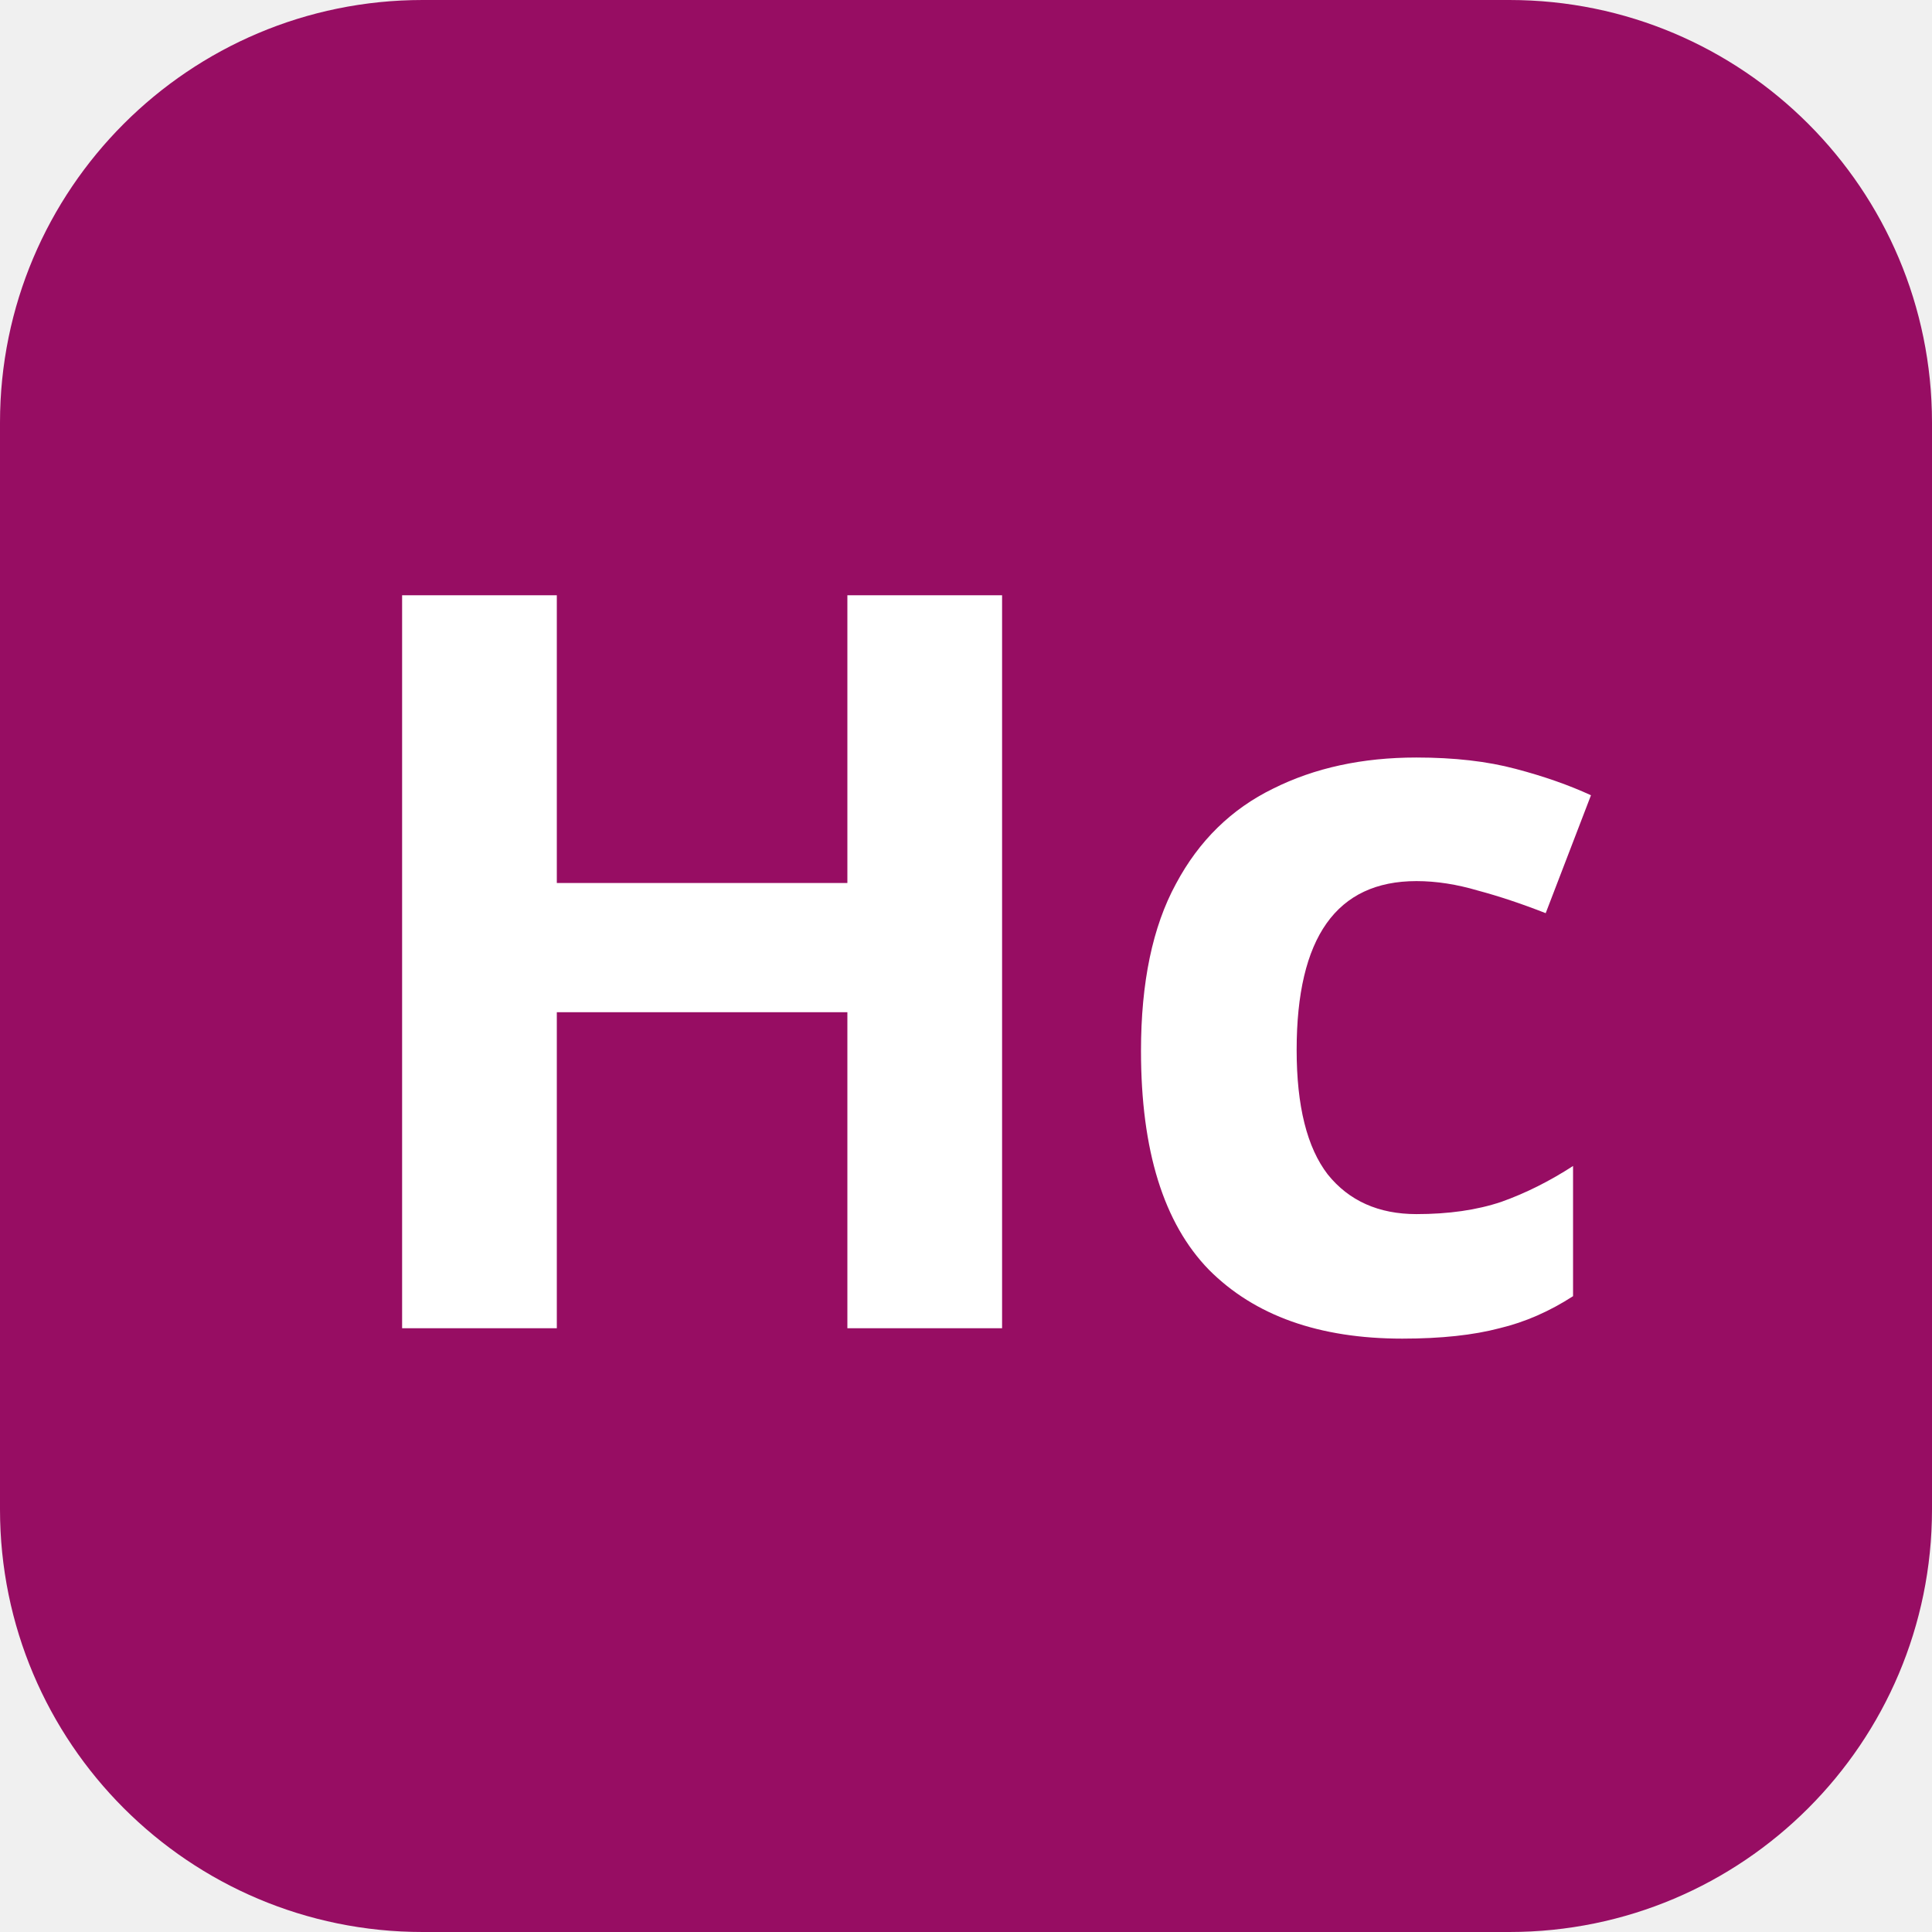
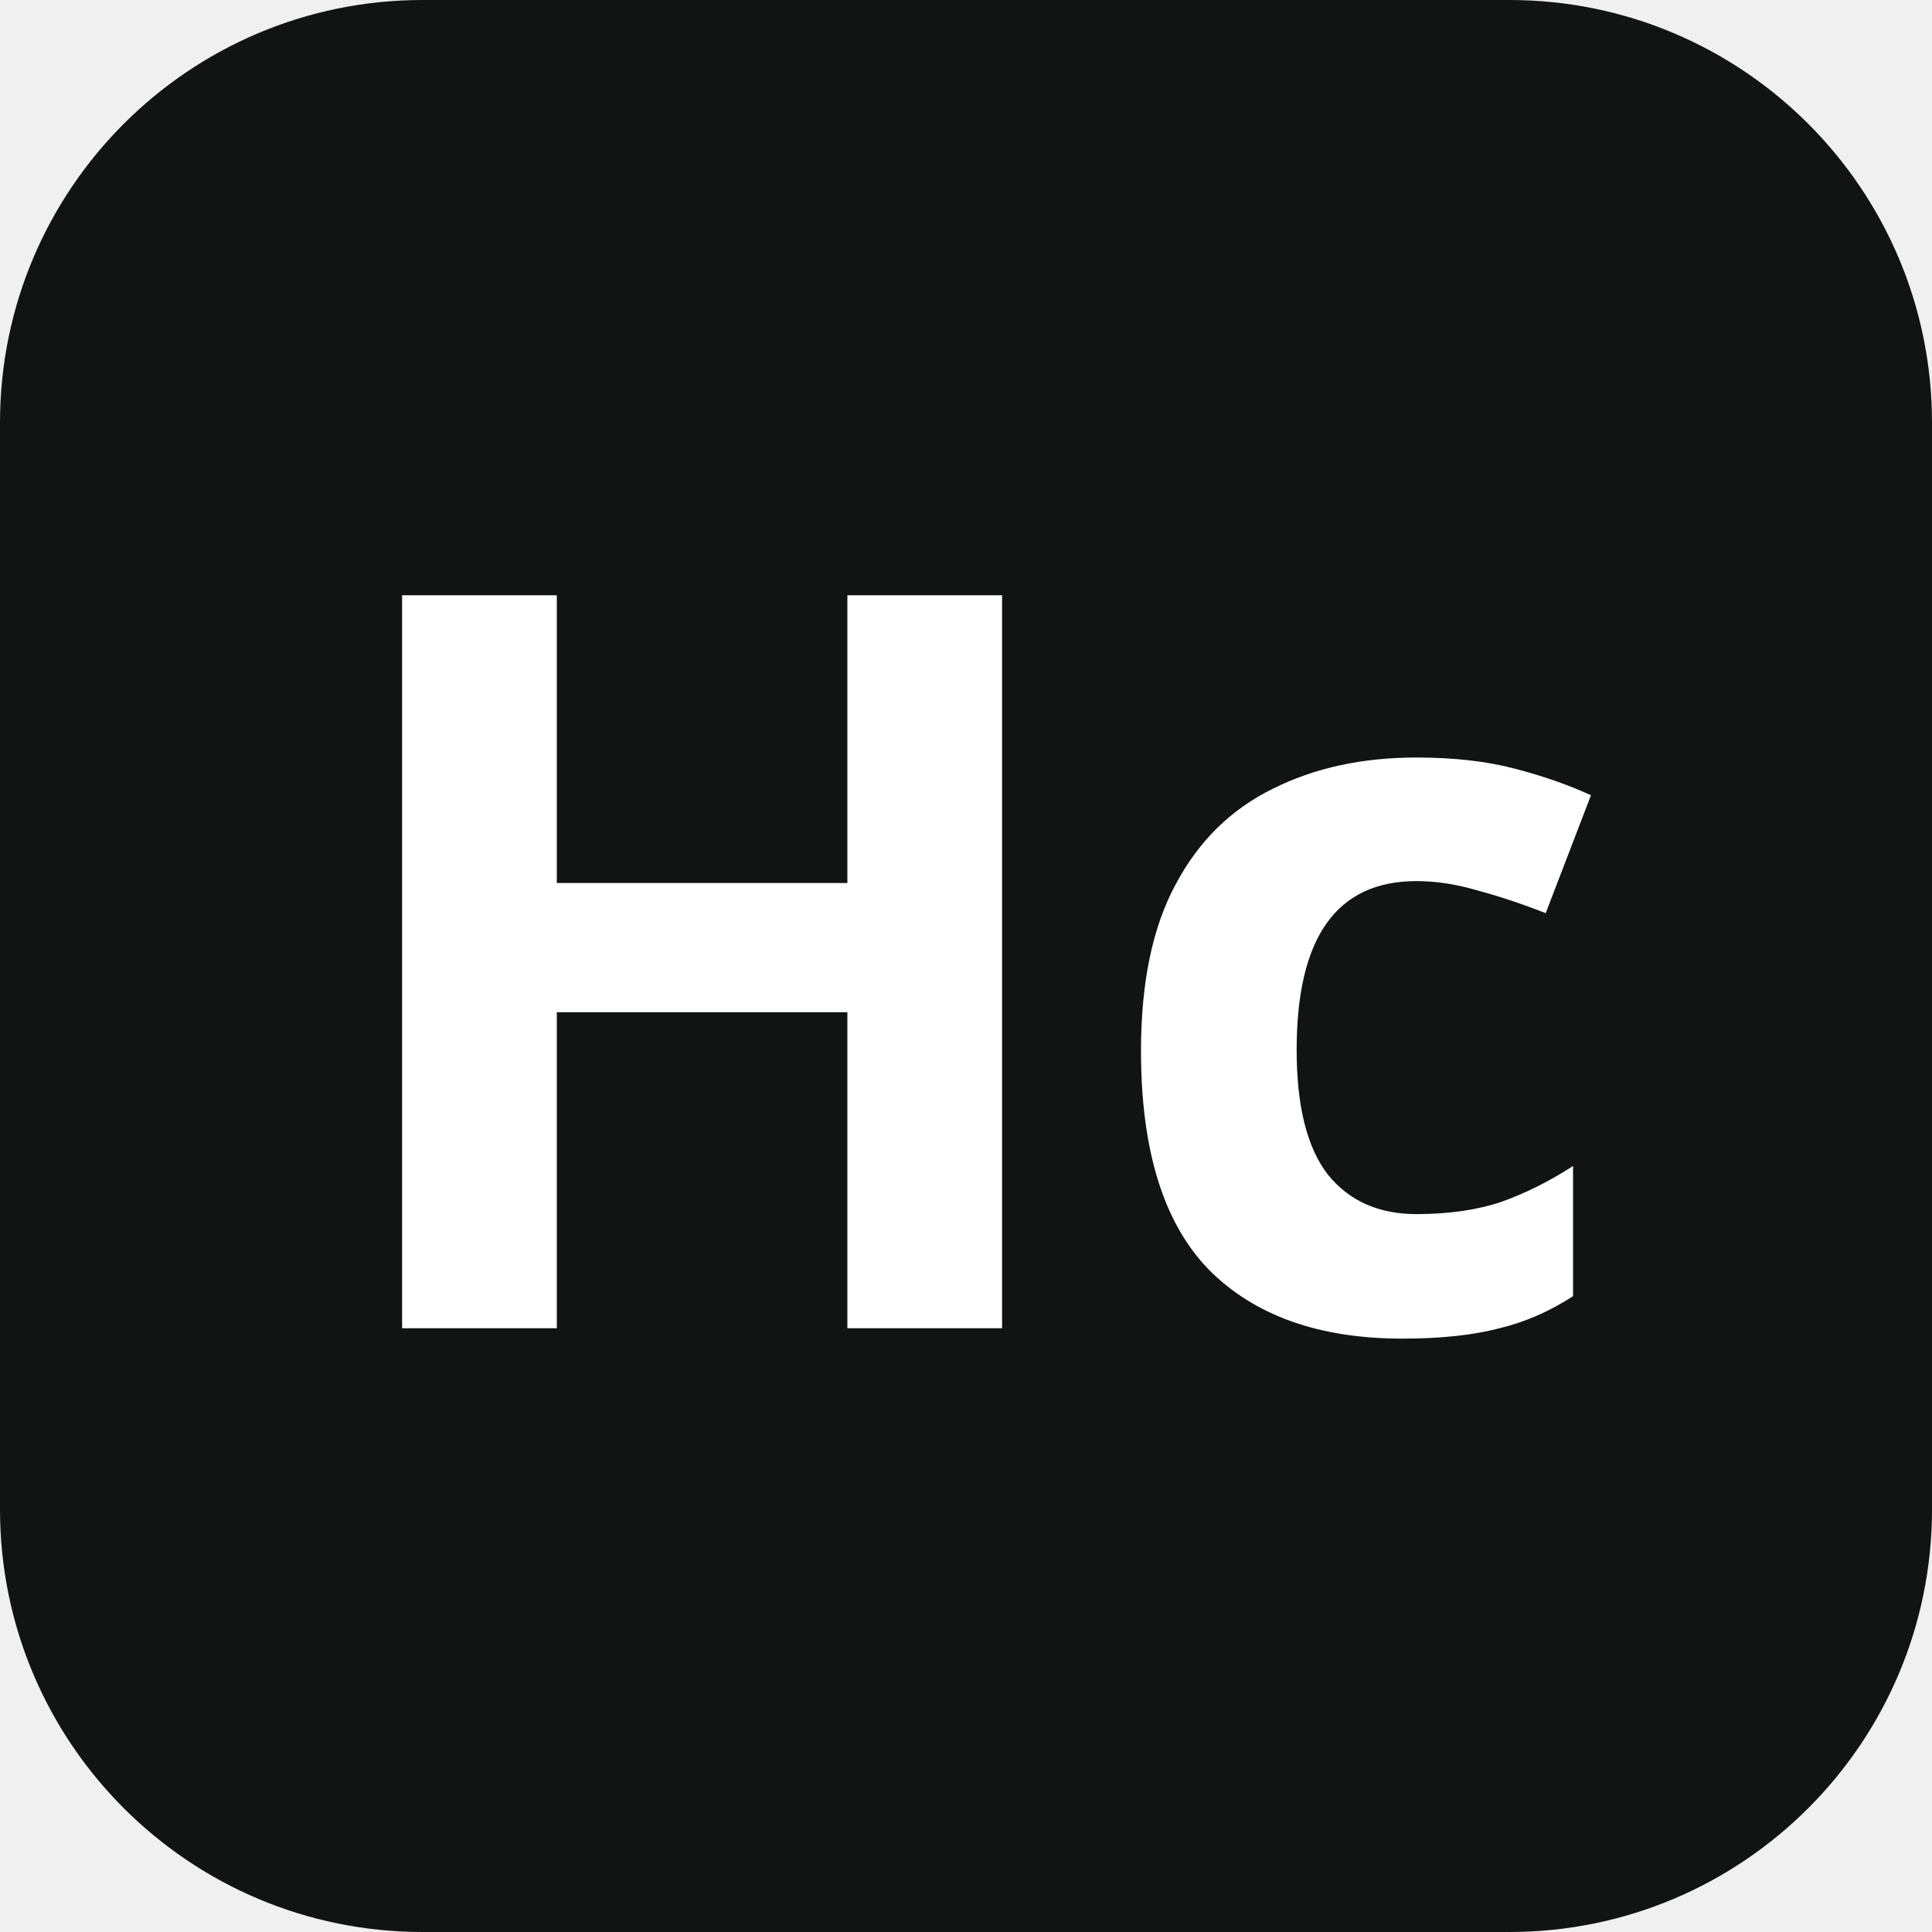
<svg xmlns="http://www.w3.org/2000/svg" viewBox="0 0 32 32">
-   <rect width="32" height="32" rx="7" fill="#970d63" />
+   <rect width="32" height="32" rx="7" fill="#111412" />
  <text x="16" y="22" font-size="17" text-anchor="middle" fill="#fff" font-family="sans-serif" font-weight="700">Hc</text>
</svg>
